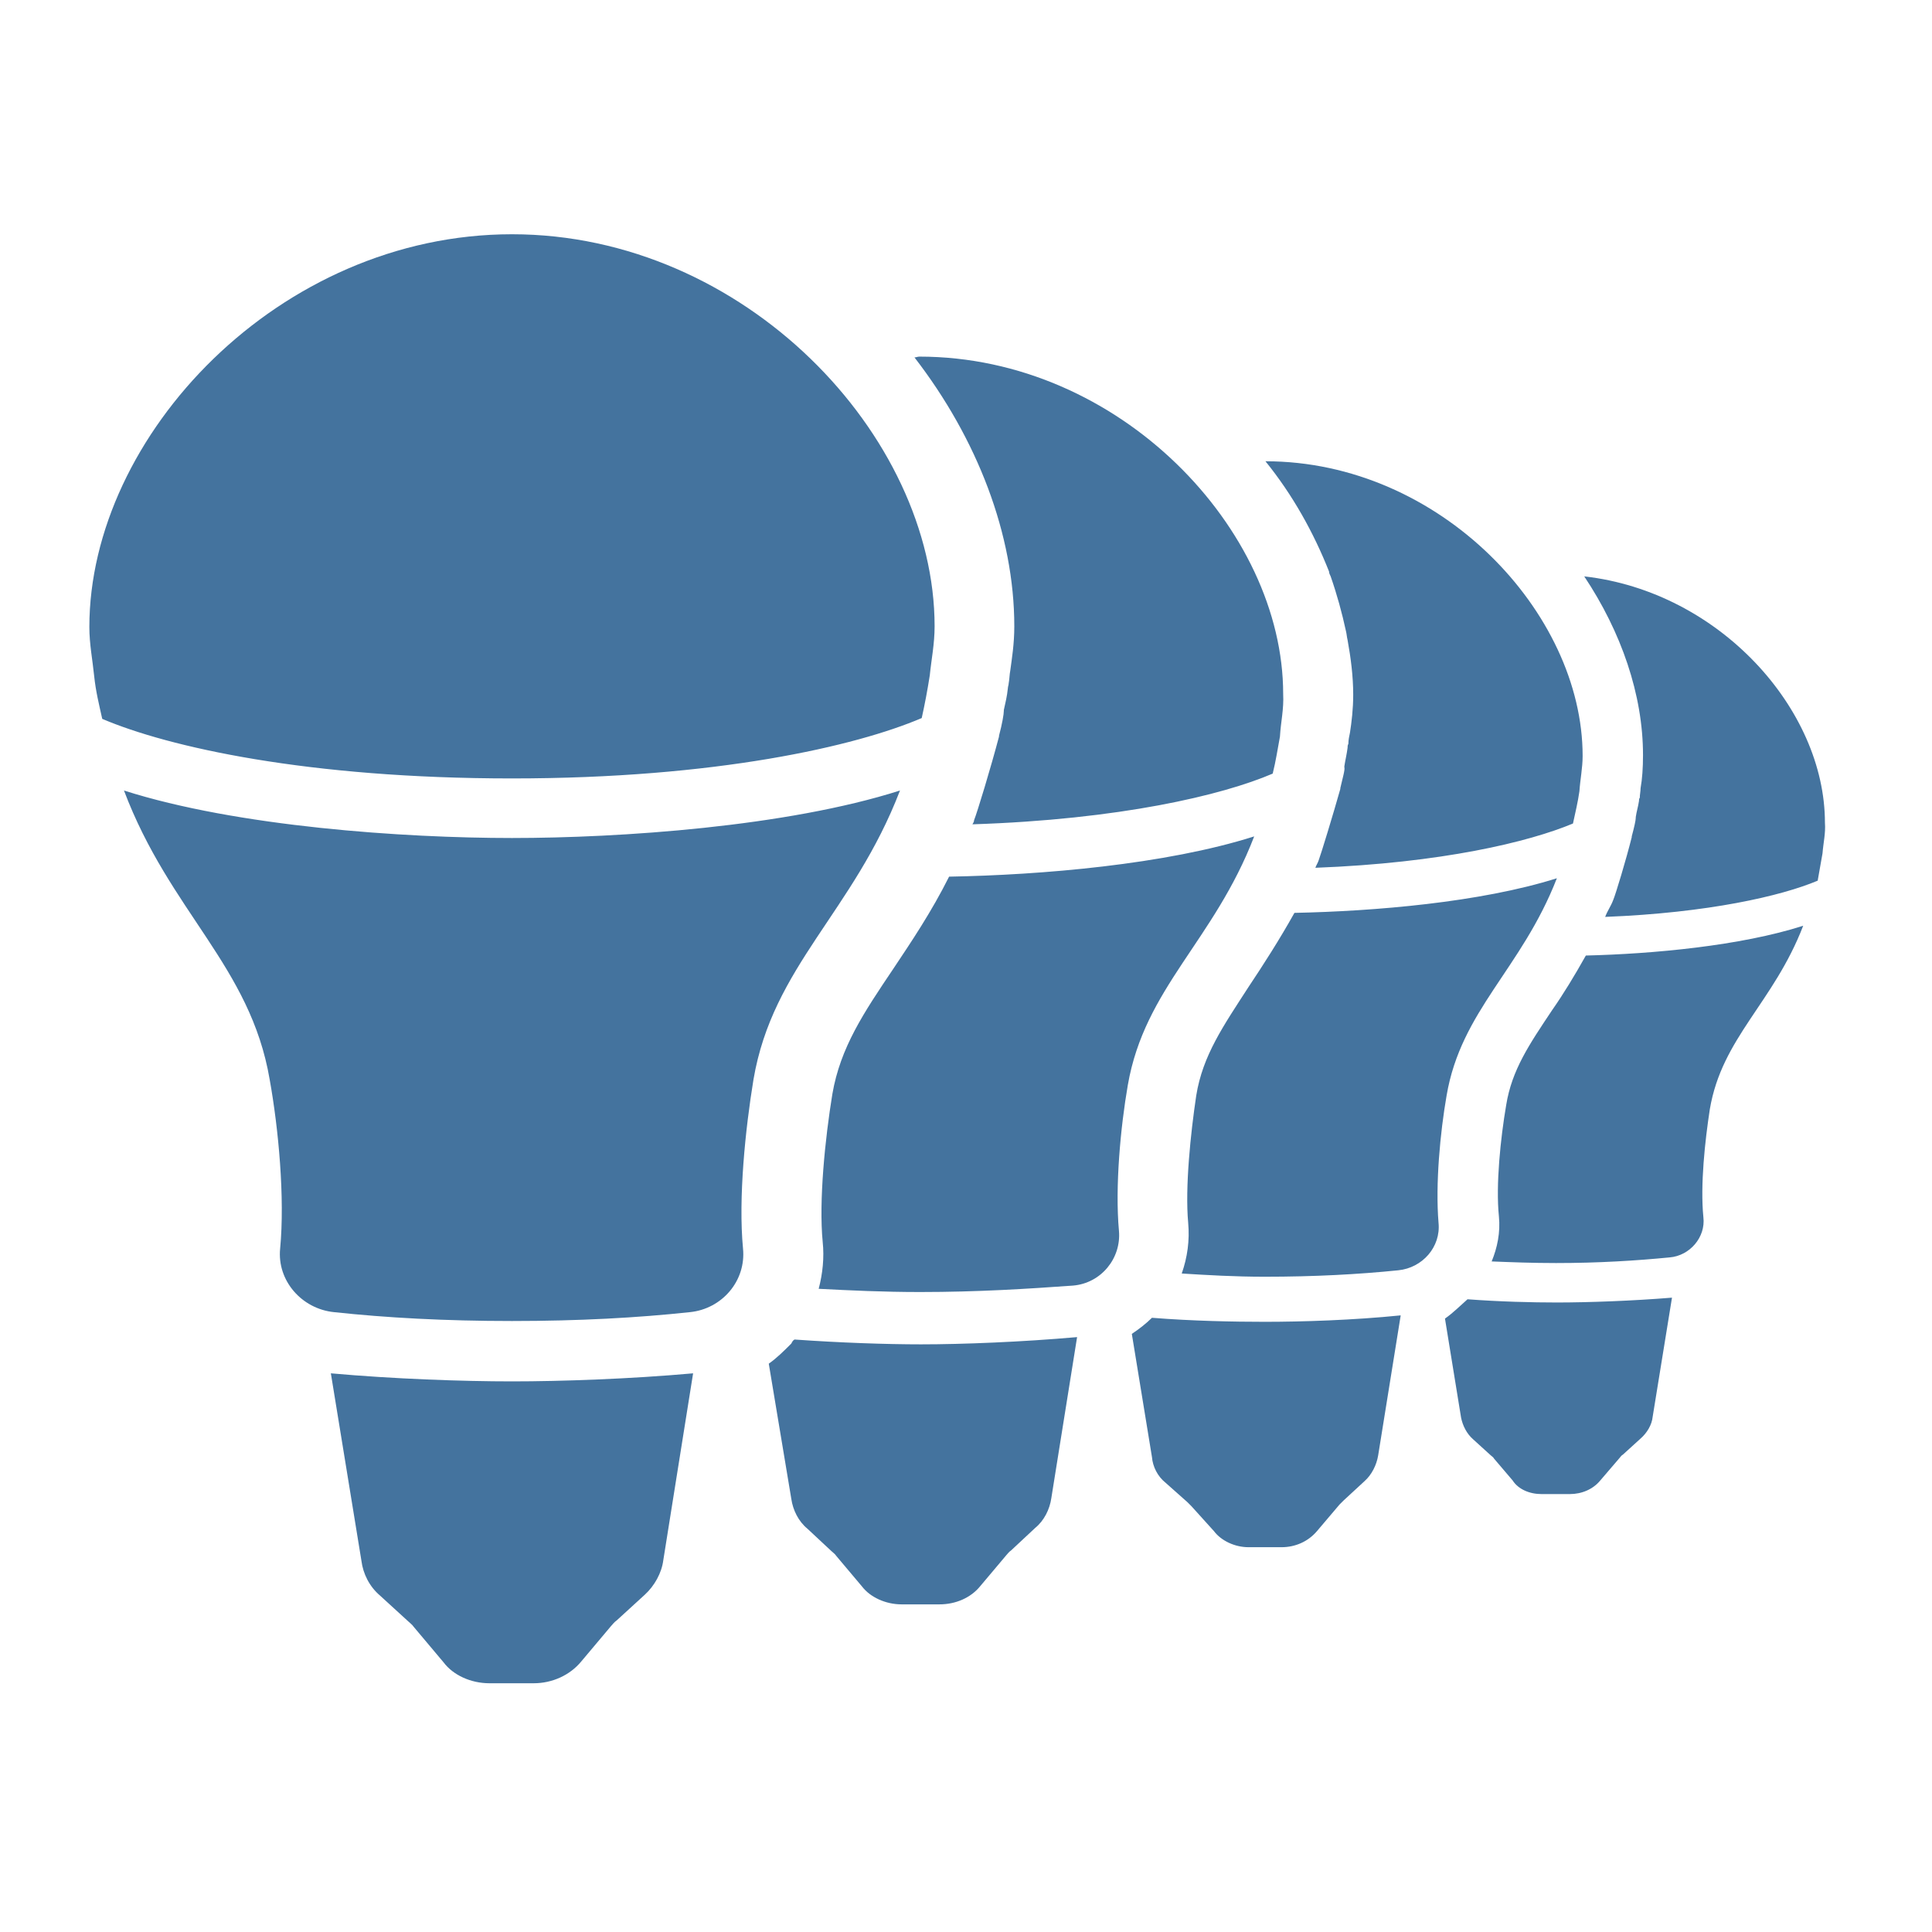
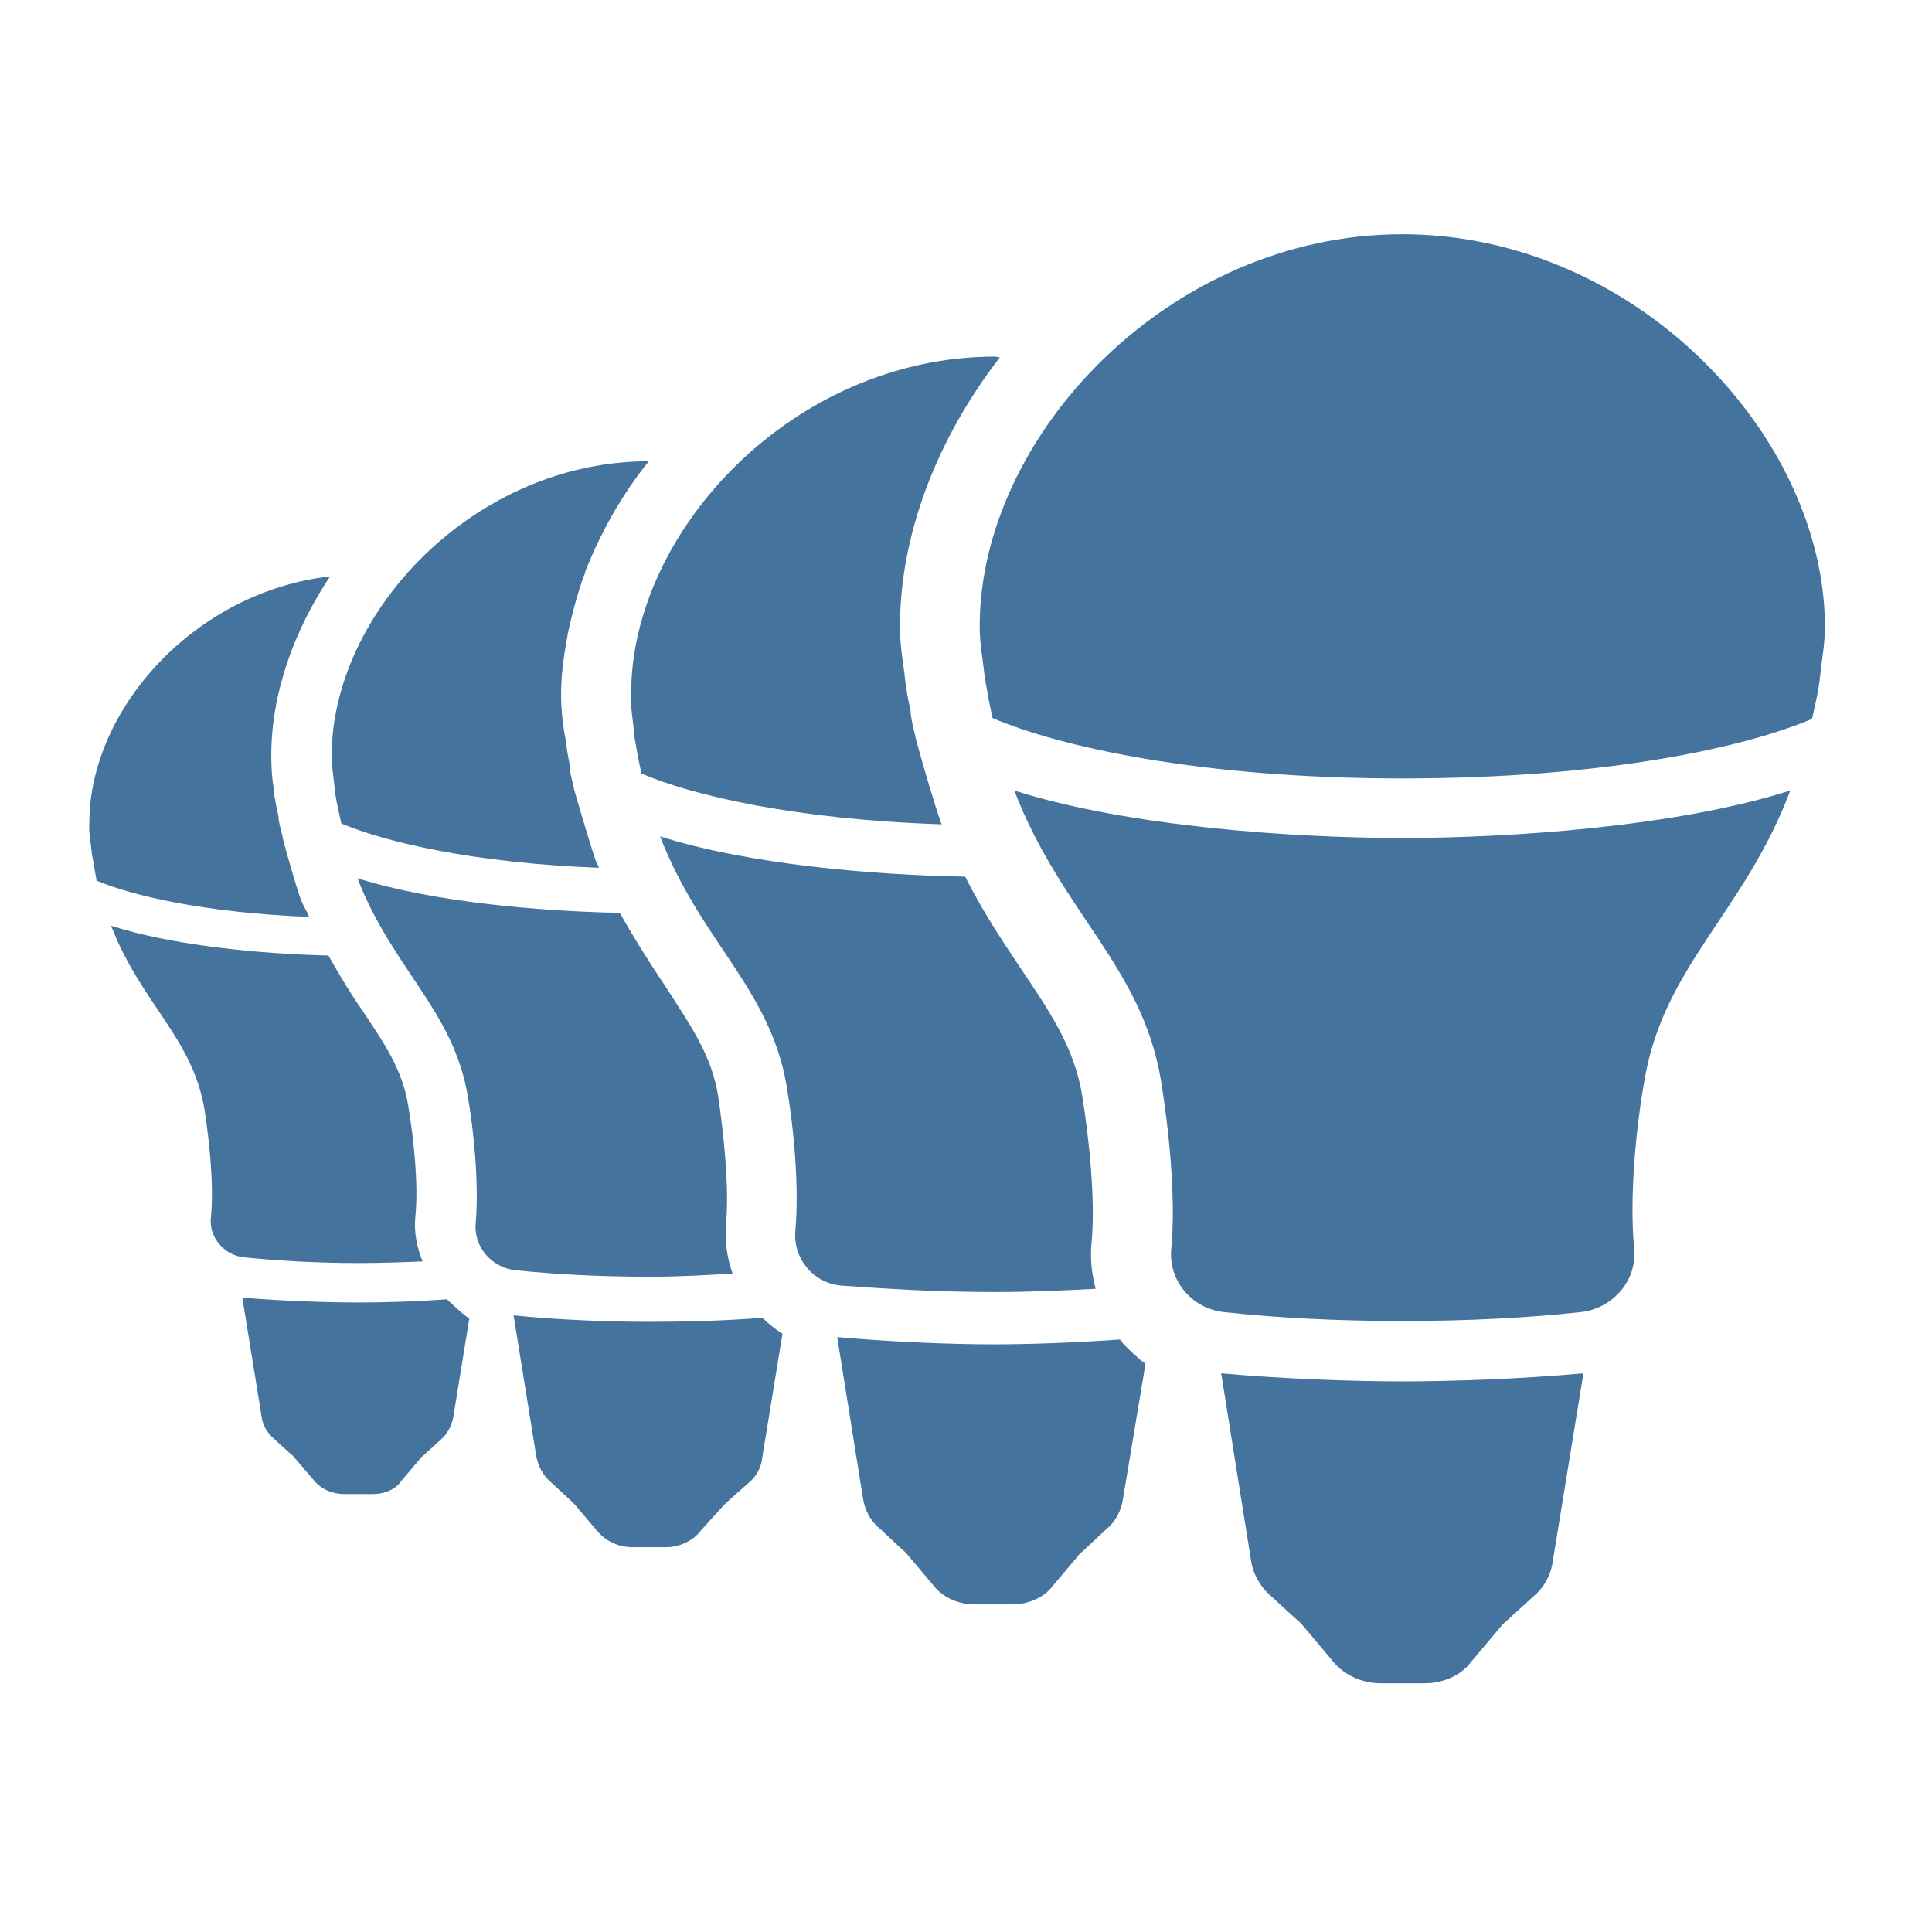
<svg xmlns="http://www.w3.org/2000/svg" viewBox="0 0 24 24" height="24px" width="24px" fill="#44739e">
-   <path d="M9.36,13.41c-0.1,0.61-0.19,1.47-0.13,2.1c0.04,0.4-0.26,0.75-0.66,0.79c-0.65,0.07-1.38,0.11-2.21,0.11 S4.8,16.37,4.15,16.3c-0.4-0.04-0.71-0.39-0.67-0.79c0.06-0.63-0.02-1.49-0.13-2.1C3.11,12,2.11,11.33,1.54,9.82 c1.41,0.45,3.48,0.59,4.82,0.59s3.41-0.14,4.82-0.59C10.6,11.33,9.6,12,9.36,13.41z M8.24,19.38c-0.02,0.16-0.11,0.32-0.23,0.43 l-0.35,0.32c-0.03,0.02-0.05,0.05-0.07,0.07l-0.37,0.44c-0.14,0.17-0.36,0.27-0.59,0.27H6.08c-0.23,0-0.45-0.1-0.57-0.26l-0.37-0.44 c-0.02-0.03-0.05-0.05-0.07-0.07l-0.35-0.32c-0.13-0.11-0.21-0.27-0.23-0.43l-0.38-2.33c0.78,0.07,1.64,0.1,2.25,0.1 s1.47-0.03,2.25-0.1L8.24,19.38z M11.61,7.78c0,0.22-0.04,0.41-0.06,0.61c-0.03,0.19-0.06,0.35-0.1,0.53 C10.63,9.27,8.9,9.67,6.36,9.67S2.09,9.28,1.27,8.93C1.23,8.75,1.19,8.59,1.17,8.4C1.15,8.2,1.11,8,1.11,7.79 c0-2.38,2.36-4.88,5.25-4.88S11.61,5.41,11.61,7.78z M17.95,16.38l0.2,1.23c0.02,0.1,0.07,0.2,0.15,0.27l0.22,0.2 c0.01,0.01,0.03,0.02,0.04,0.04l0.23,0.27c0.07,0.11,0.21,0.17,0.36,0.17h0.35c0.15,0,0.29-0.06,0.38-0.17l0.24-0.28 c0.01-0.01,0.02-0.03,0.04-0.04l0.22-0.2c0.08-0.07,0.14-0.17,0.15-0.27l0.24-1.48c-0.49,0.04-1.04,0.06-1.43,0.06 c-0.31,0-0.71-0.01-1.11-0.04C18.14,16.22,18.05,16.31,17.95,16.38z M22.67,10.22c0-1.41-1.31-2.87-2.99-3.06 c0.46,0.69,0.73,1.47,0.73,2.22c0,0.16-0.01,0.3-0.03,0.41c0,0.04-0.01,0.08-0.01,0.12c-0.01,0.01-0.01,0.03-0.01,0.04 c-0.01,0.07-0.03,0.13-0.04,0.2c0,0.01,0,0.01,0,0.01c0,0.03-0.02,0.12-0.05,0.23v0.01l0,0c-0.07,0.28-0.2,0.71-0.23,0.78 c-0.03,0.08-0.07,0.13-0.1,0.21c1.28-0.05,2.19-0.26,2.64-0.45c0.02-0.12,0.04-0.22,0.06-0.34C22.65,10.47,22.68,10.35,22.67,10.22z M18.53,15.67c0.25,0.01,0.51,0.02,0.8,0.02c0.53,0,1-0.03,1.41-0.07c0.25-0.02,0.45-0.25,0.42-0.5c-0.04-0.4,0.02-0.95,0.08-1.34 c0.15-0.89,0.79-1.32,1.16-2.28c-0.78,0.25-1.87,0.35-2.7,0.37c-0.14,0.25-0.28,0.48-0.42,0.68c-0.28,0.42-0.5,0.74-0.57,1.18 c-0.07,0.41-0.13,0.99-0.09,1.38C18.64,15.31,18.6,15.5,18.53,15.67z M9.55,16.94l0.28,1.68c0.02,0.14,0.09,0.28,0.2,0.37l0.3,0.28 c0.02,0.02,0.04,0.03,0.06,0.06l0.32,0.38c0.1,0.13,0.29,0.22,0.49,0.22h0.47c0.2,0,0.39-0.08,0.51-0.23l0.32-0.38 c0.02-0.02,0.03-0.04,0.06-0.06l0.3-0.28c0.11-0.09,0.18-0.23,0.2-0.37l0.32-2c-0.68,0.06-1.42,0.09-1.94,0.09 c-0.43,0-1.01-0.02-1.57-0.06c-0.02,0.01-0.03,0.03-0.04,0.05C9.74,16.78,9.65,16.87,9.55,16.94z M15.94,8.62 c0-2.04-2.03-4.19-4.52-4.19c-0.02,0-0.04,0.01-0.06,0.01c0.78,1.01,1.24,2.2,1.24,3.34c0,0.22-0.03,0.4-0.05,0.55 c-0.01,0.05-0.01,0.11-0.02,0.16c0,0.02-0.01,0.04-0.01,0.06c-0.01,0.1-0.03,0.18-0.05,0.27c0,0.01,0,0.01,0,0.01 c0,0.04-0.02,0.16-0.06,0.31v0.01l0,0c-0.1,0.38-0.27,0.94-0.31,1.04c0,0.02-0.01,0.03-0.02,0.05c1.83-0.06,3.1-0.36,3.73-0.63 c0.04-0.16,0.06-0.3,0.09-0.46C15.91,8.97,15.95,8.81,15.94,8.62z M13.33,15.97c0.35-0.03,0.6-0.34,0.57-0.68 c-0.05-0.55,0.02-1.29,0.11-1.81c0.21-1.21,1.07-1.79,1.57-3.09c-1.1,0.35-2.65,0.48-3.79,0.5c-0.22,0.44-0.47,0.81-0.69,1.14 c-0.37,0.55-0.66,0.98-0.76,1.56c-0.09,0.55-0.17,1.33-0.12,1.84c0.02,0.19,0,0.39-0.05,0.58c0.39,0.02,0.8,0.04,1.26,0.04 C12.15,16.05,12.77,16.01,13.33,15.97z M19.66,9.39c0-1.78-1.77-3.66-3.94-3.66l0,0c0.34,0.42,0.6,0.89,0.79,1.37 c0,0.02,0.01,0.04,0.02,0.06c0.08,0.23,0.14,0.45,0.19,0.68c0.01,0.04,0.01,0.07,0.02,0.11c0.04,0.22,0.07,0.45,0.07,0.68 c0,0.18-0.02,0.34-0.04,0.47c-0.01,0.05-0.02,0.09-0.02,0.14c-0.01,0.02-0.01,0.03-0.01,0.05c-0.01,0.08-0.03,0.16-0.04,0.23 c0,0.01,0,0.01,0,0.01c0.01,0.03-0.02,0.13-0.05,0.26V9.8l0,0c-0.09,0.32-0.24,0.81-0.27,0.89c-0.01,0.03-0.03,0.06-0.04,0.09 c1.57-0.06,2.65-0.32,3.2-0.55c0.03-0.14,0.06-0.26,0.08-0.4C19.63,9.68,19.66,9.54,19.66,9.39z M14.68,15.82 c0.32,0.02,0.66,0.04,1.03,0.04c0.62,0,1.17-0.03,1.66-0.08c0.3-0.03,0.53-0.29,0.5-0.59c-0.04-0.48,0.02-1.12,0.1-1.58 c0.18-1.06,0.93-1.57,1.37-2.7c-0.95,0.3-2.27,0.41-3.26,0.43c-0.19,0.34-0.39,0.65-0.57,0.92c-0.31,0.48-0.57,0.85-0.65,1.35 c-0.07,0.47-0.14,1.14-0.1,1.58C14.78,15.41,14.75,15.62,14.68,15.82z M14.06,16.57l0.25,1.53c0.01,0.12,0.07,0.24,0.17,0.32 l0.27,0.24c0.01,0.01,0.03,0.03,0.05,0.05l0.28,0.31c0.09,0.12,0.26,0.2,0.43,0.2h0.41c0.17,0,0.33-0.07,0.44-0.2l0.28-0.33 c0.01-0.01,0.03-0.03,0.05-0.05l0.26-0.24c0.09-0.08,0.15-0.2,0.17-0.32l0.28-1.74c-0.59,0.06-1.23,0.08-1.69,0.08 c-0.38,0-0.9-0.01-1.4-0.05C14.24,16.44,14.15,16.51,14.06,16.57z" />
+   <path d="M12.6,9.82c1.41,0.45,3.48,0.59,4.82,0.59s3.41-0.14,4.82-0.59c-0.57,1.51-1.57,2.18-1.81,3.59 c-0.11,0.61-0.19,1.47-0.13,2.1c0.04,0.4-0.27,0.75-0.67,0.79c-0.65,0.07-1.38,0.11-2.21,0.11s-1.56-0.04-2.21-0.11 c-0.4-0.04-0.7-0.39-0.66-0.79c0.06-0.63-0.03-1.49-0.13-2.1C14.18,12,13.18,11.33,12.6,9.82z M15.17,17.06 c0.78,0.07,1.64,0.1,2.25,0.1c0.61,0,1.47-0.03,2.25-0.1l-0.38,2.33c-0.02,0.16-0.1,0.32-0.23,0.43l-0.35,0.32 c-0.02,0.02-0.05,0.04-0.07,0.07l-0.37,0.44c-0.12,0.16-0.34,0.26-0.57,0.26h-0.55c-0.23,0-0.45-0.1-0.59-0.27l-0.37-0.44 c-0.02-0.02-0.04-0.05-0.07-0.07l-0.35-0.32c-0.12-0.11-0.21-0.27-0.23-0.43L15.17,17.06z M17.42,2.91c2.89,0,5.25,2.5,5.25,4.88 c0,0.21-0.04,0.41-0.06,0.61c-0.02,0.19-0.06,0.35-0.1,0.53c-0.82,0.35-2.55,0.74-5.09,0.74s-4.27-0.4-5.09-0.75 c-0.04-0.18-0.07-0.34-0.1-0.53c-0.02-0.2-0.06-0.39-0.06-0.61C12.17,5.41,14.53,2.91,17.42,2.91z M5.55,16.14 c-0.4,0.03-0.8,0.04-1.11,0.04c-0.39,0-0.94-0.02-1.43-0.06l0.24,1.48c0.01,0.1,0.07,0.2,0.15,0.27l0.22,0.2 c0.02,0.01,0.03,0.03,0.04,0.04l0.24,0.28c0.09,0.11,0.23,0.17,0.38,0.17h0.35c0.15,0,0.29-0.06,0.36-0.17l0.23-0.27 c0.01-0.02,0.03-0.03,0.04-0.04l0.22-0.2c0.08-0.07,0.13-0.17,0.15-0.27l0.2-1.23C5.73,16.31,5.64,16.22,5.55,16.14z M1.14,10.6 c0.02,0.12,0.04,0.22,0.06,0.34c0.45,0.19,1.36,0.4,2.64,0.45c-0.03-0.08-0.07-0.13-0.1-0.21c-0.03-0.07-0.16-0.5-0.23-0.78l0,0 v-0.01c-0.03-0.11-0.05-0.2-0.05-0.23c0,0,0,0,0-0.01c-0.01-0.07-0.03-0.13-0.04-0.2c0-0.01,0-0.03-0.01-0.04 c0-0.04-0.01-0.08-0.01-0.12C3.38,9.68,3.37,9.54,3.37,9.38c0-0.75,0.27-1.53,0.73-2.22c-1.68,0.19-2.99,1.65-2.99,3.06 C1.1,10.35,1.13,10.47,1.14,10.6z M5.16,15.11c0.04-0.39-0.02-0.97-0.09-1.38C5,13.29,4.78,12.97,4.5,12.55 c-0.14-0.2-0.28-0.43-0.42-0.68c-0.83-0.02-1.92-0.12-2.7-0.37c0.37,0.96,1.01,1.39,1.16,2.28c0.06,0.39,0.12,0.94,0.08,1.34 c-0.03,0.25,0.17,0.48,0.42,0.5c0.41,0.04,0.88,0.07,1.41,0.07c0.29,0,0.55-0.01,0.8-0.02C5.18,15.5,5.14,15.31,5.16,15.11z M13.95,16.69c-0.01-0.02-0.02-0.04-0.04-0.05c-0.56,0.04-1.14,0.06-1.57,0.06c-0.52,0-1.26-0.03-1.94-0.09l0.32,2 c0.02,0.14,0.09,0.28,0.2,0.37l0.3,0.28c0.03,0.02,0.04,0.04,0.06,0.06l0.32,0.38c0.12,0.15,0.31,0.23,0.51,0.23h0.47 c0.2,0,0.39-0.09,0.49-0.22l0.32-0.38c0.02-0.03,0.04-0.04,0.06-0.06l0.3-0.28c0.11-0.09,0.18-0.23,0.2-0.37l0.28-1.68 C14.13,16.87,14.04,16.78,13.95,16.69z M7.88,9.15c0.03,0.16,0.05,0.3,0.09,0.46c0.63,0.27,1.9,0.57,3.73,0.63 c-0.01-0.02-0.02-0.03-0.02-0.05c-0.04-0.1-0.21-0.66-0.31-1.04l0,0V9.14c-0.04-0.15-0.06-0.27-0.06-0.31c0,0,0,0,0-0.01 c-0.02-0.09-0.04-0.17-0.05-0.27c0-0.02-0.01-0.04-0.01-0.06c-0.01-0.05-0.01-0.11-0.02-0.16C11.21,8.18,11.18,8,11.18,7.78 c0-1.14,0.46-2.33,1.24-3.34c-0.02,0-0.04-0.01-0.06-0.01c-2.49,0-4.52,2.15-4.52,4.19C7.83,8.81,7.87,8.97,7.88,9.15z M12.35,16.05 c0.46,0,0.87-0.02,1.26-0.04c-0.05-0.19-0.07-0.39-0.05-0.58c0.05-0.51-0.03-1.29-0.12-1.84c-0.1-0.58-0.39-1.01-0.76-1.56 c-0.22-0.33-0.47-0.7-0.69-1.14c-1.14-0.02-2.69-0.15-3.79-0.5c0.5,1.3,1.36,1.88,1.57,3.09c0.09,0.52,0.16,1.26,0.11,1.81 c-0.03,0.34,0.22,0.65,0.57,0.68C11.01,16.01,11.63,16.05,12.35,16.05z M4.16,9.83c0.02,0.14,0.05,0.26,0.08,0.4 c0.55,0.23,1.63,0.49,3.2,0.55c-0.01-0.03-0.03-0.06-0.04-0.09c-0.03-0.08-0.18-0.57-0.27-0.89l0,0V9.79 C7.1,9.66,7.07,9.56,7.08,9.53c0,0,0,0,0-0.01C7.07,9.45,7.05,9.37,7.04,9.29c0-0.02,0-0.03-0.01-0.05c0-0.05-0.01-0.09-0.02-0.14 C6.99,8.97,6.97,8.81,6.97,8.63C6.97,8.4,7,8.17,7.04,7.95c0.01-0.04,0.01-0.07,0.02-0.11c0.05-0.23,0.11-0.45,0.19-0.68 C7.26,7.14,7.27,7.12,7.27,7.1c0.19-0.48,0.45-0.95,0.79-1.37l0,0c-2.17,0-3.94,1.88-3.94,3.66C4.12,9.54,4.15,9.68,4.16,9.83z M9.02,15.19c0.04-0.44-0.03-1.11-0.1-1.58c-0.08-0.5-0.34-0.87-0.65-1.35c-0.18-0.27-0.38-0.58-0.57-0.92 c-0.99-0.02-2.31-0.13-3.26-0.43c0.44,1.13,1.19,1.64,1.37,2.7c0.08,0.46,0.14,1.1,0.1,1.58c-0.03,0.3,0.2,0.56,0.5,0.59 c0.49,0.05,1.04,0.08,1.66,0.08c0.37,0,0.71-0.02,1.03-0.04C9.03,15.62,9,15.41,9.02,15.19z M9.47,16.37 c-0.5,0.04-1.02,0.05-1.4,0.05c-0.46,0-1.1-0.02-1.69-0.08l0.28,1.74c0.02,0.12,0.08,0.24,0.17,0.32l0.26,0.24 c0.02,0.02,0.04,0.04,0.05,0.05l0.28,0.33c0.11,0.13,0.27,0.2,0.44,0.2h0.41c0.17,0,0.34-0.08,0.43-0.2l0.28-0.31 c0.02-0.02,0.04-0.04,0.05-0.05l0.27-0.24c0.1-0.08,0.16-0.2,0.17-0.32l0.25-1.53C9.63,16.51,9.54,16.44,9.47,16.37z" />
</svg>
